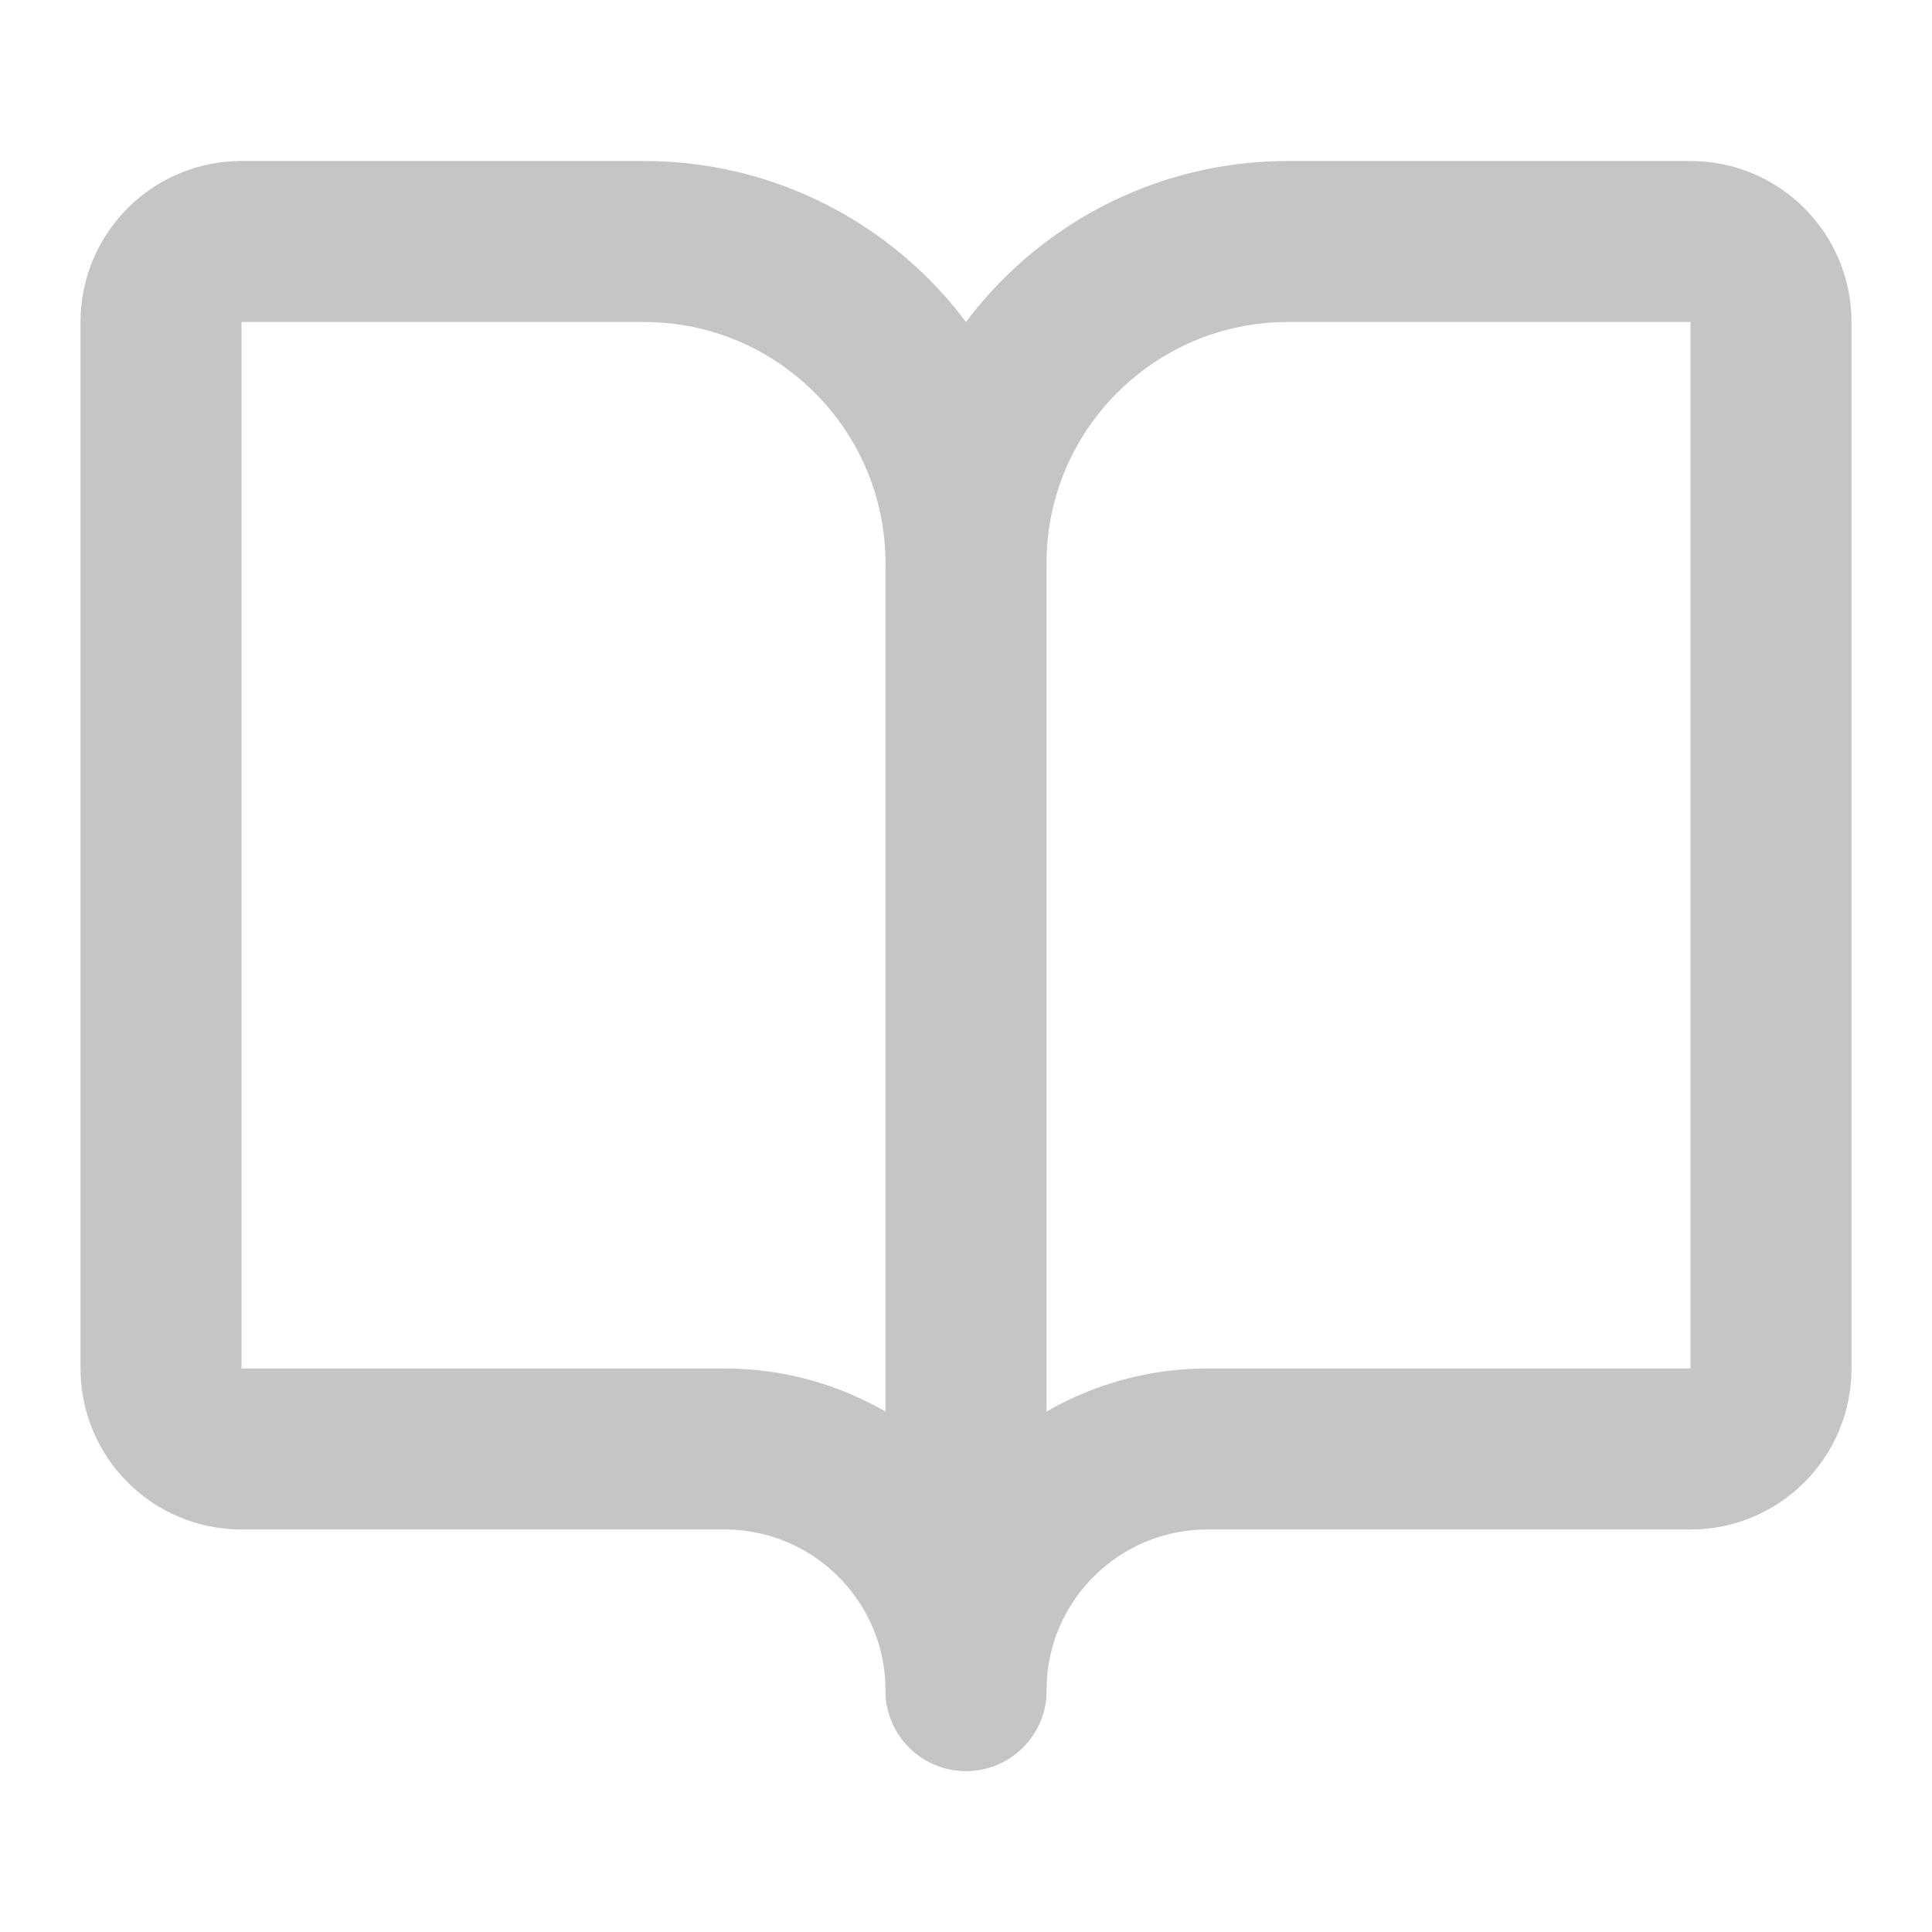
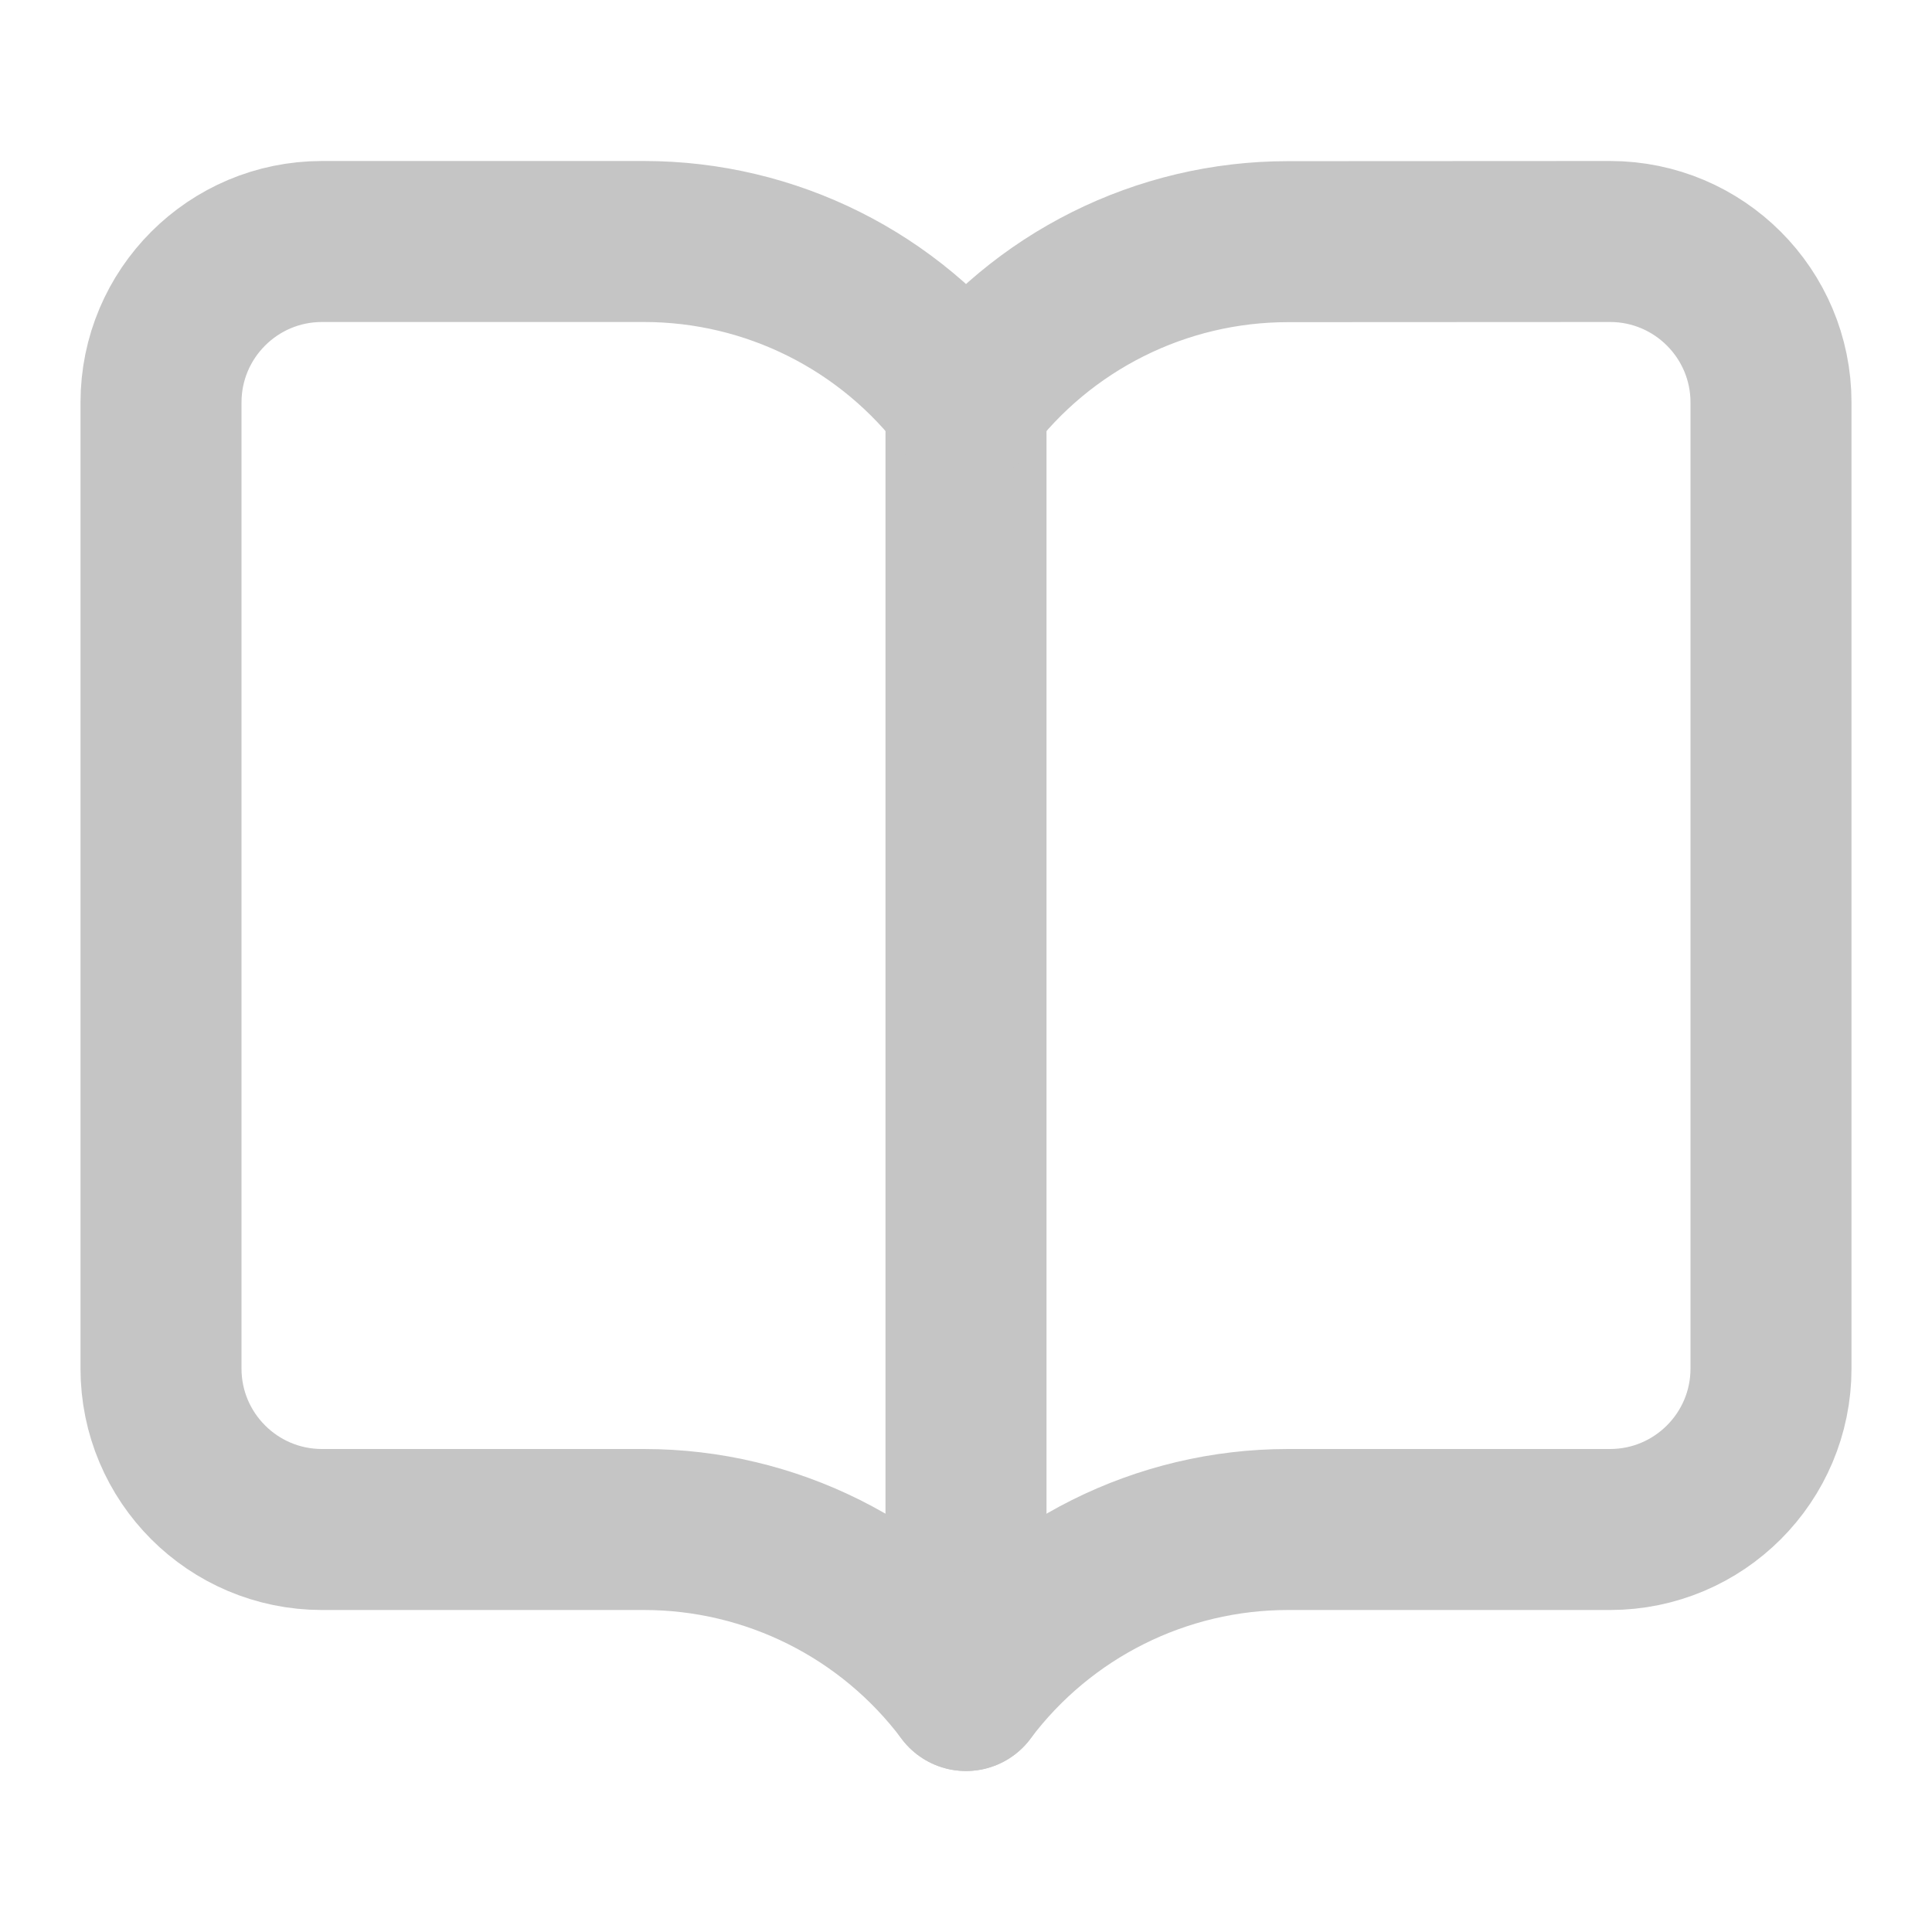
<svg xmlns="http://www.w3.org/2000/svg" width="16" height="16" viewBox="0 0 24 24" fill="none" stroke="#C5C5C5" stroke-width="2" stroke-linecap="round" stroke-linejoin="round">
-   <path d="M12 7v14" />
-   <path d="M3 18a1 1 0 0 1-1-1V4a1 1 0 0 1 1-1h5a4 4 0 0 1 4 4 4 4 0 0 1 4-4h5a1 1 0 0 1 1 1v13a1 1 0 0 1-1 1h-6a3 3 0 0 0-3 3 3 3 0 0 0-3-3z" />
+   <path d="M12 5v16" />
+   <path d="M20.001 19A2 2 0 0022 17V5a2 2 0 00-1.999-2L16 3.002A5 5 0 0012 5a5 5 0 00-4-2H4a2 2 0 00-2 2v12a2 2 0 001.999 2H8a5 5 0 014 2 5 5 0 014-2z" />
</svg>
